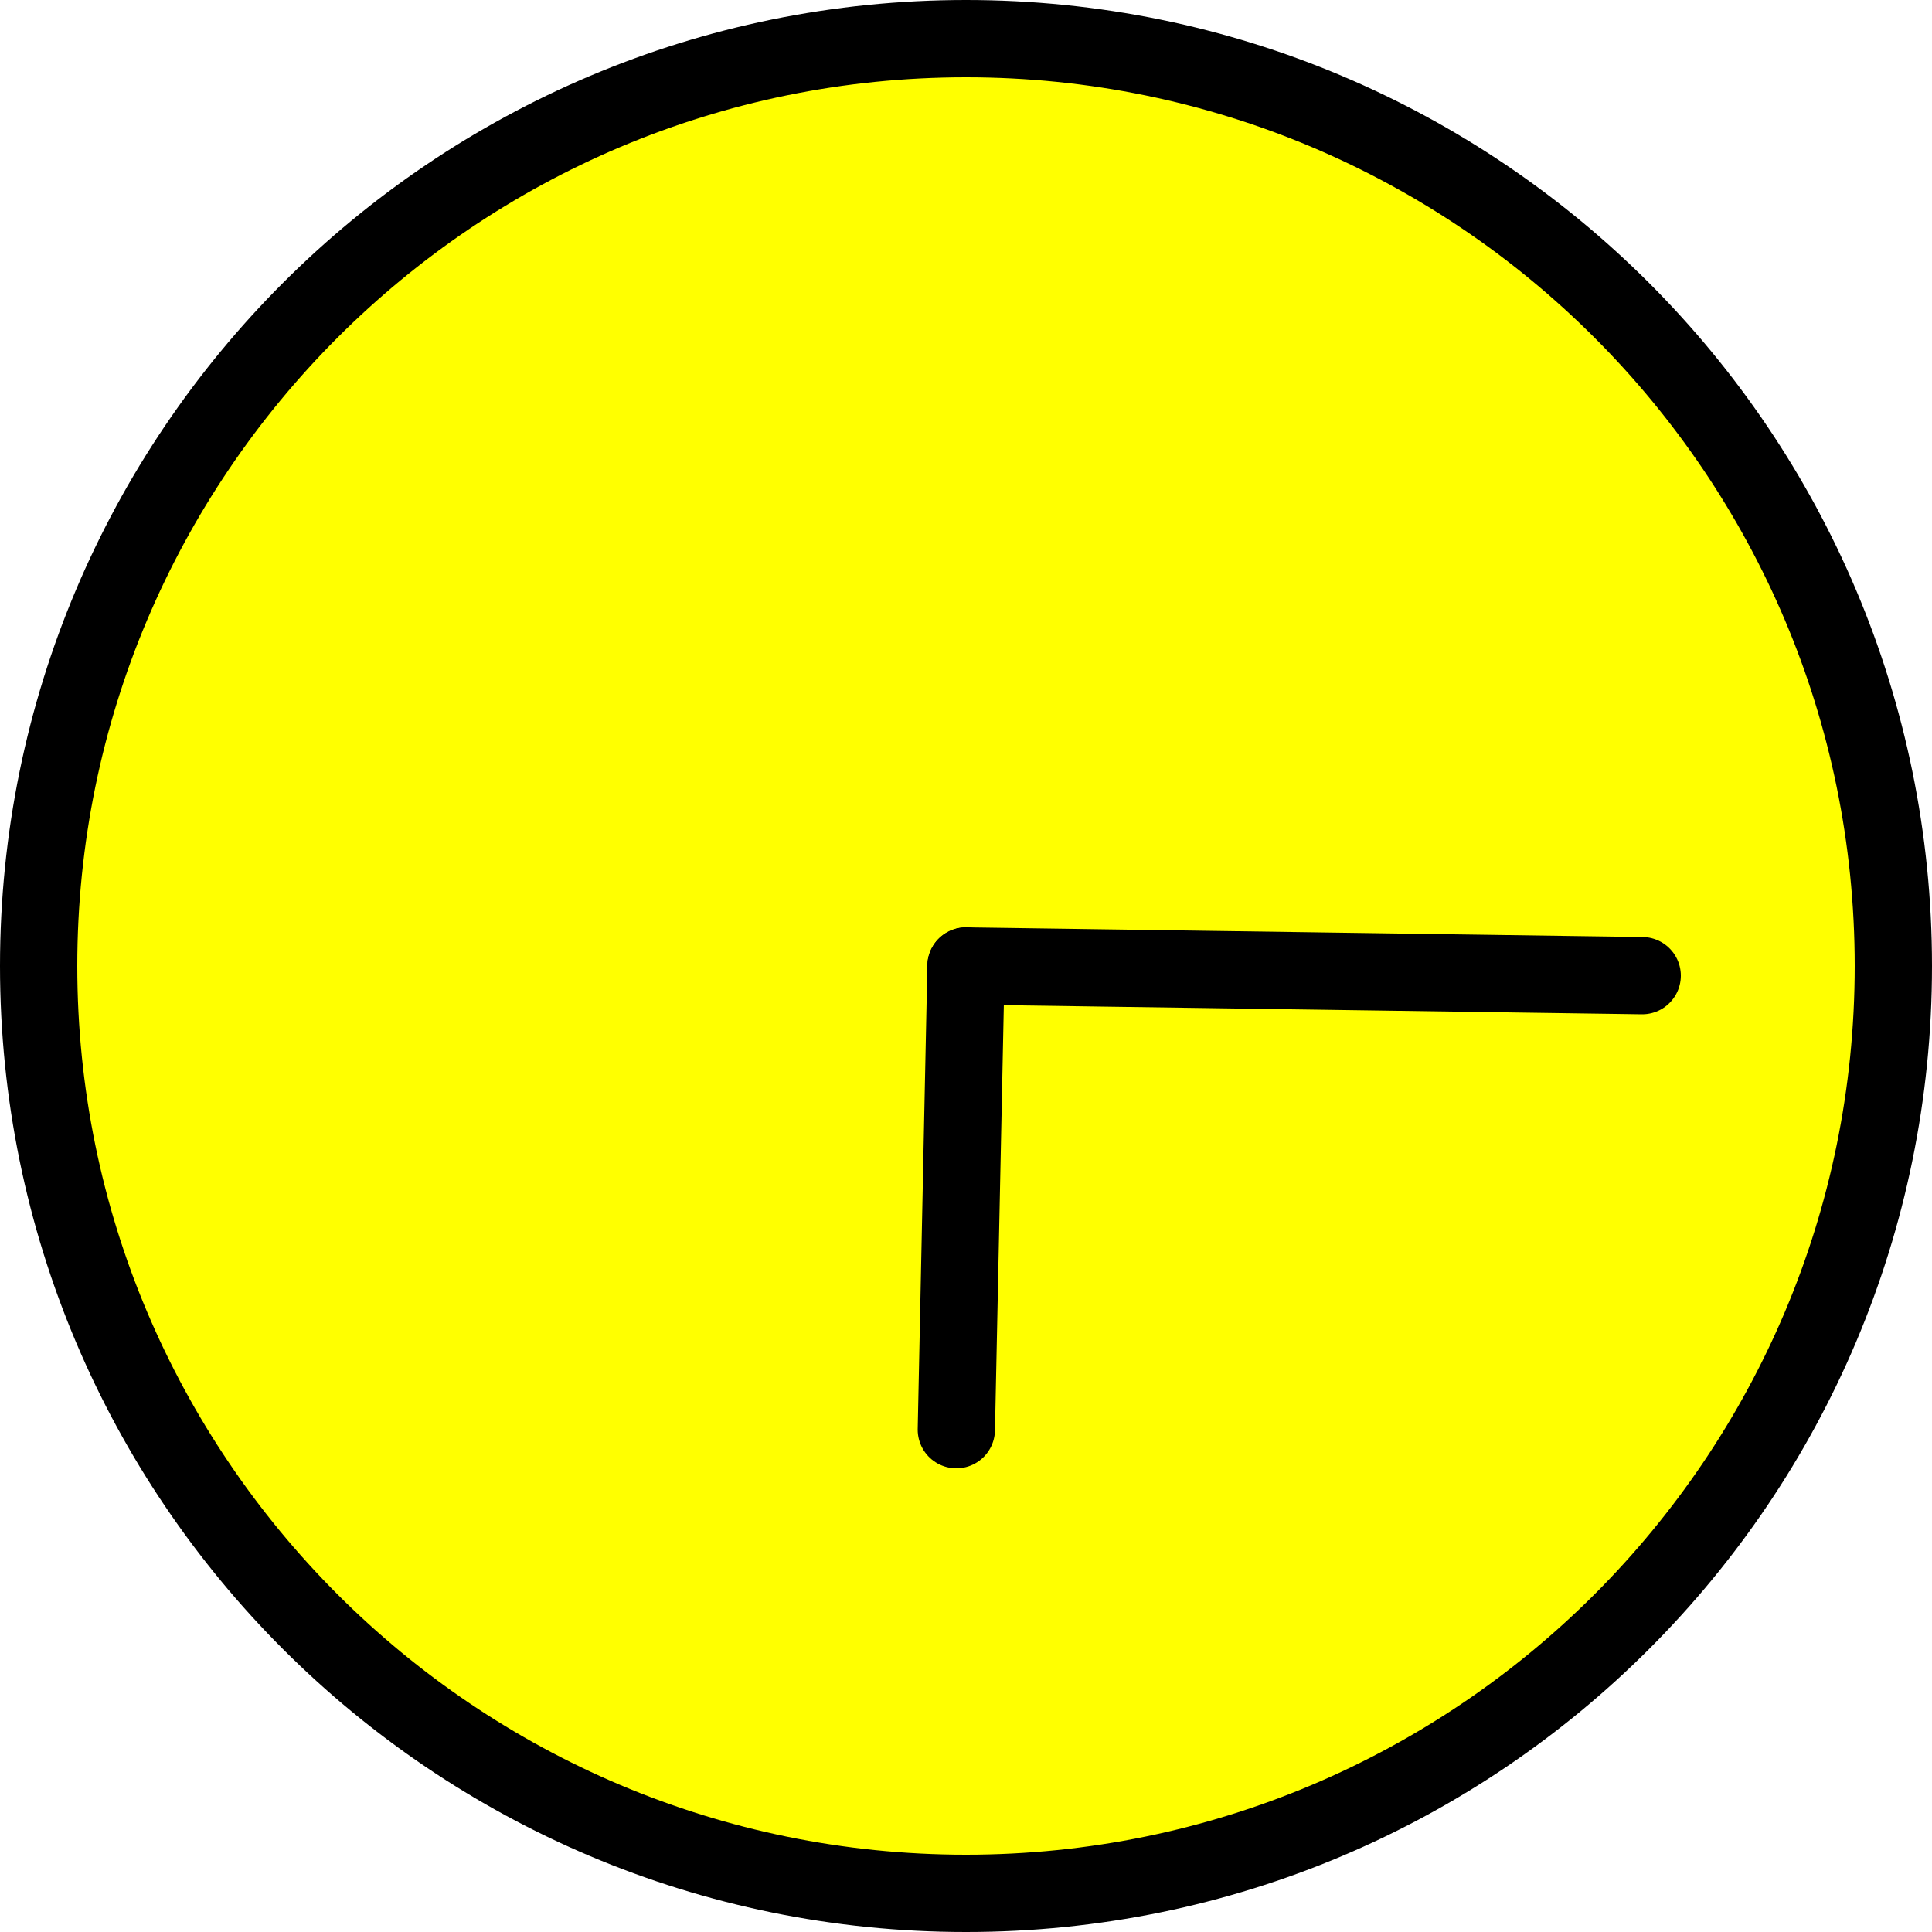
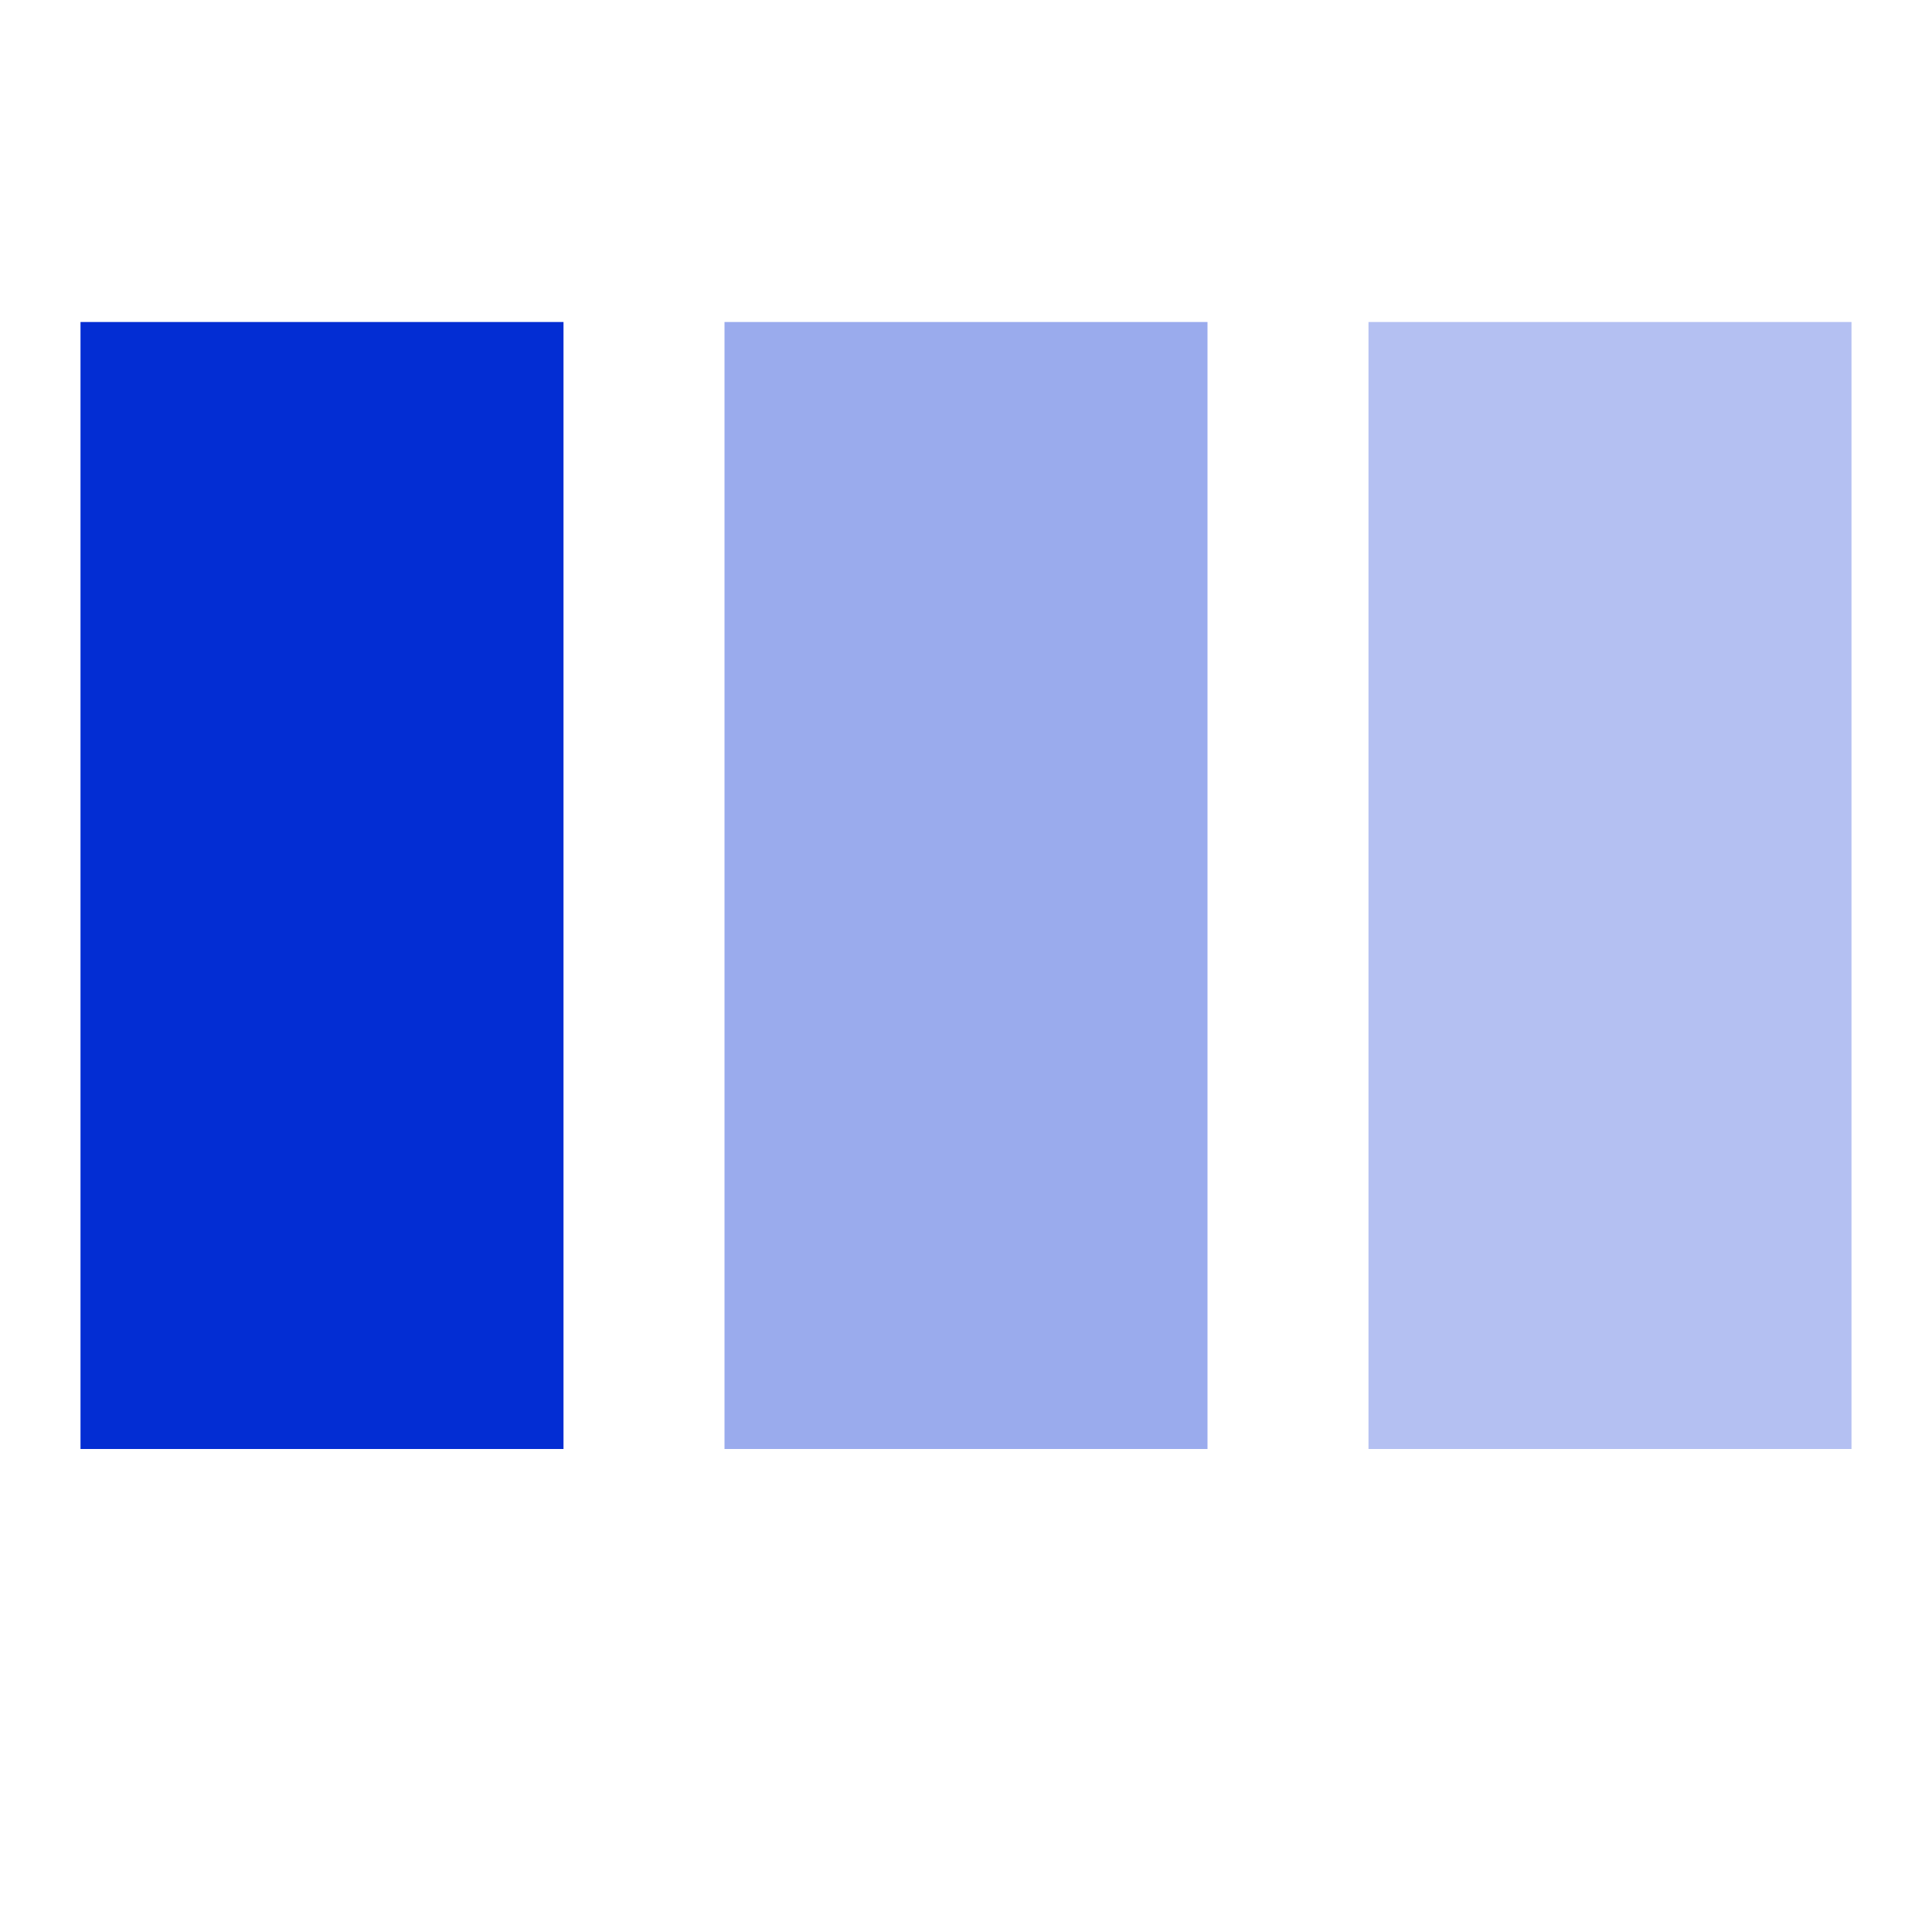
- <svg xmlns="http://www.w3.org/2000/svg" version="1.1" id="L2" x="0px" y="0px" viewBox="0 0 100 100" enable-background="new 0 0 100 100" xml:space="preserve">
-   <circle fill="yellow" stroke="currentColor" stroke-width="4" stroke-miterlimit="10" cx="50" cy="50" r="48" />
-   <line fill="none" stroke-linecap="round" stroke="currentColor" stroke-width="4" stroke-miterlimit="10" x1="50" y1="50" x2="85" y2="50.5">
-     <animateTransform attributeName="transform" dur="2s" type="rotate" from="0 50 50" to="360 50 50" repeatCount="indefinite" />
-   </line>
-   <line fill="none" stroke-linecap="round" stroke="currentColor" stroke-width="4" stroke-miterlimit="10" x1="50" y1="50" x2="49.5" y2="74">
-     <animateTransform attributeName="transform" dur="15s" type="rotate" from="0 50 50" to="360 50 50" repeatCount="indefinite" />
-   </line>
+ <svg xmlns="http://www.w3.org/2000/svg" fill="hsl(228, 97%, 42%)" viewBox="0 0 24 24">
+   <rect x="1" y="4" width="6" height="14" opacity="1">
+     <animate id="spinner_rQ7m" begin="0;spinner_2dMV.end-0.25s" attributeName="opacity" dur="0.75s" values="1;.2" fill="freeze" />
+   </rect>
+   <rect x="9" y="4" width="6" height="14" opacity=".4">
+     <animate begin="spinner_rQ7m.begin+0.15s" attributeName="opacity" dur="0.75s" values="1;.2" fill="freeze" />
+   </rect>
+   <rect x="17" y="4" width="6" height="14" opacity=".3">
+     <animate id="spinner_2dMV" begin="spinner_rQ7m.begin+0.3s" attributeName="opacity" dur="0.75s" values="1;.2" fill="freeze" />
+   </rect>
</svg>
